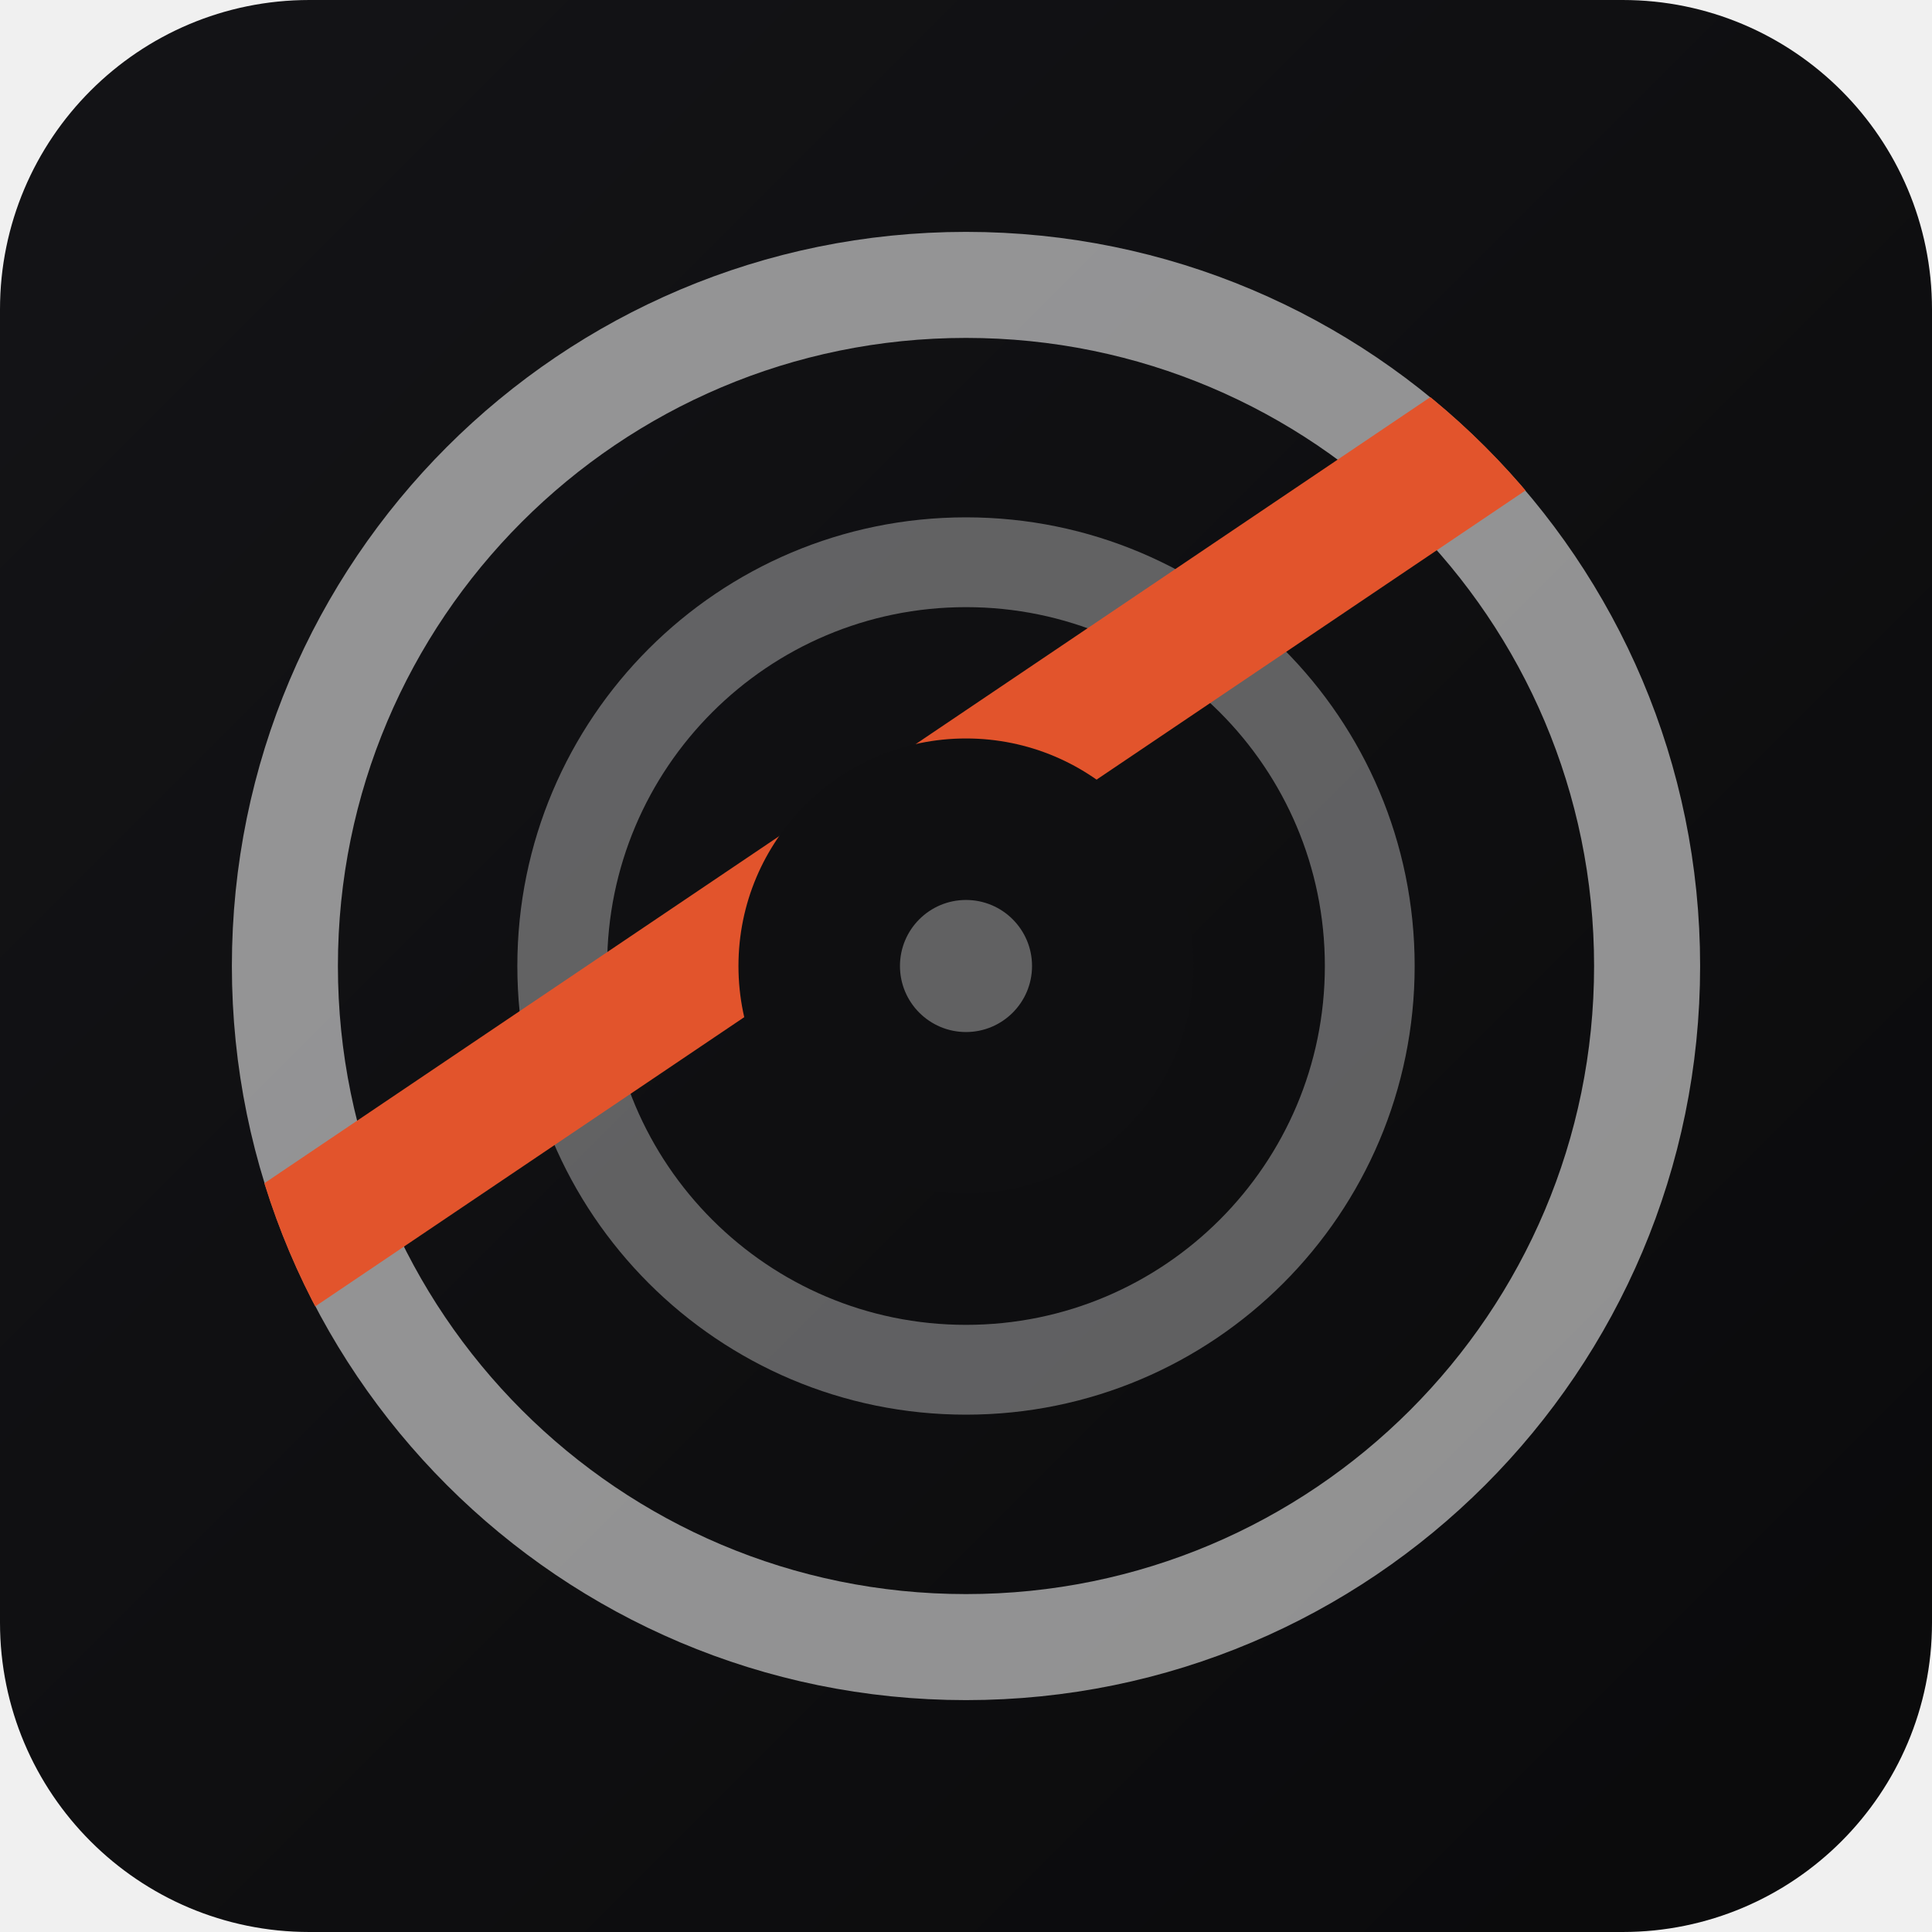
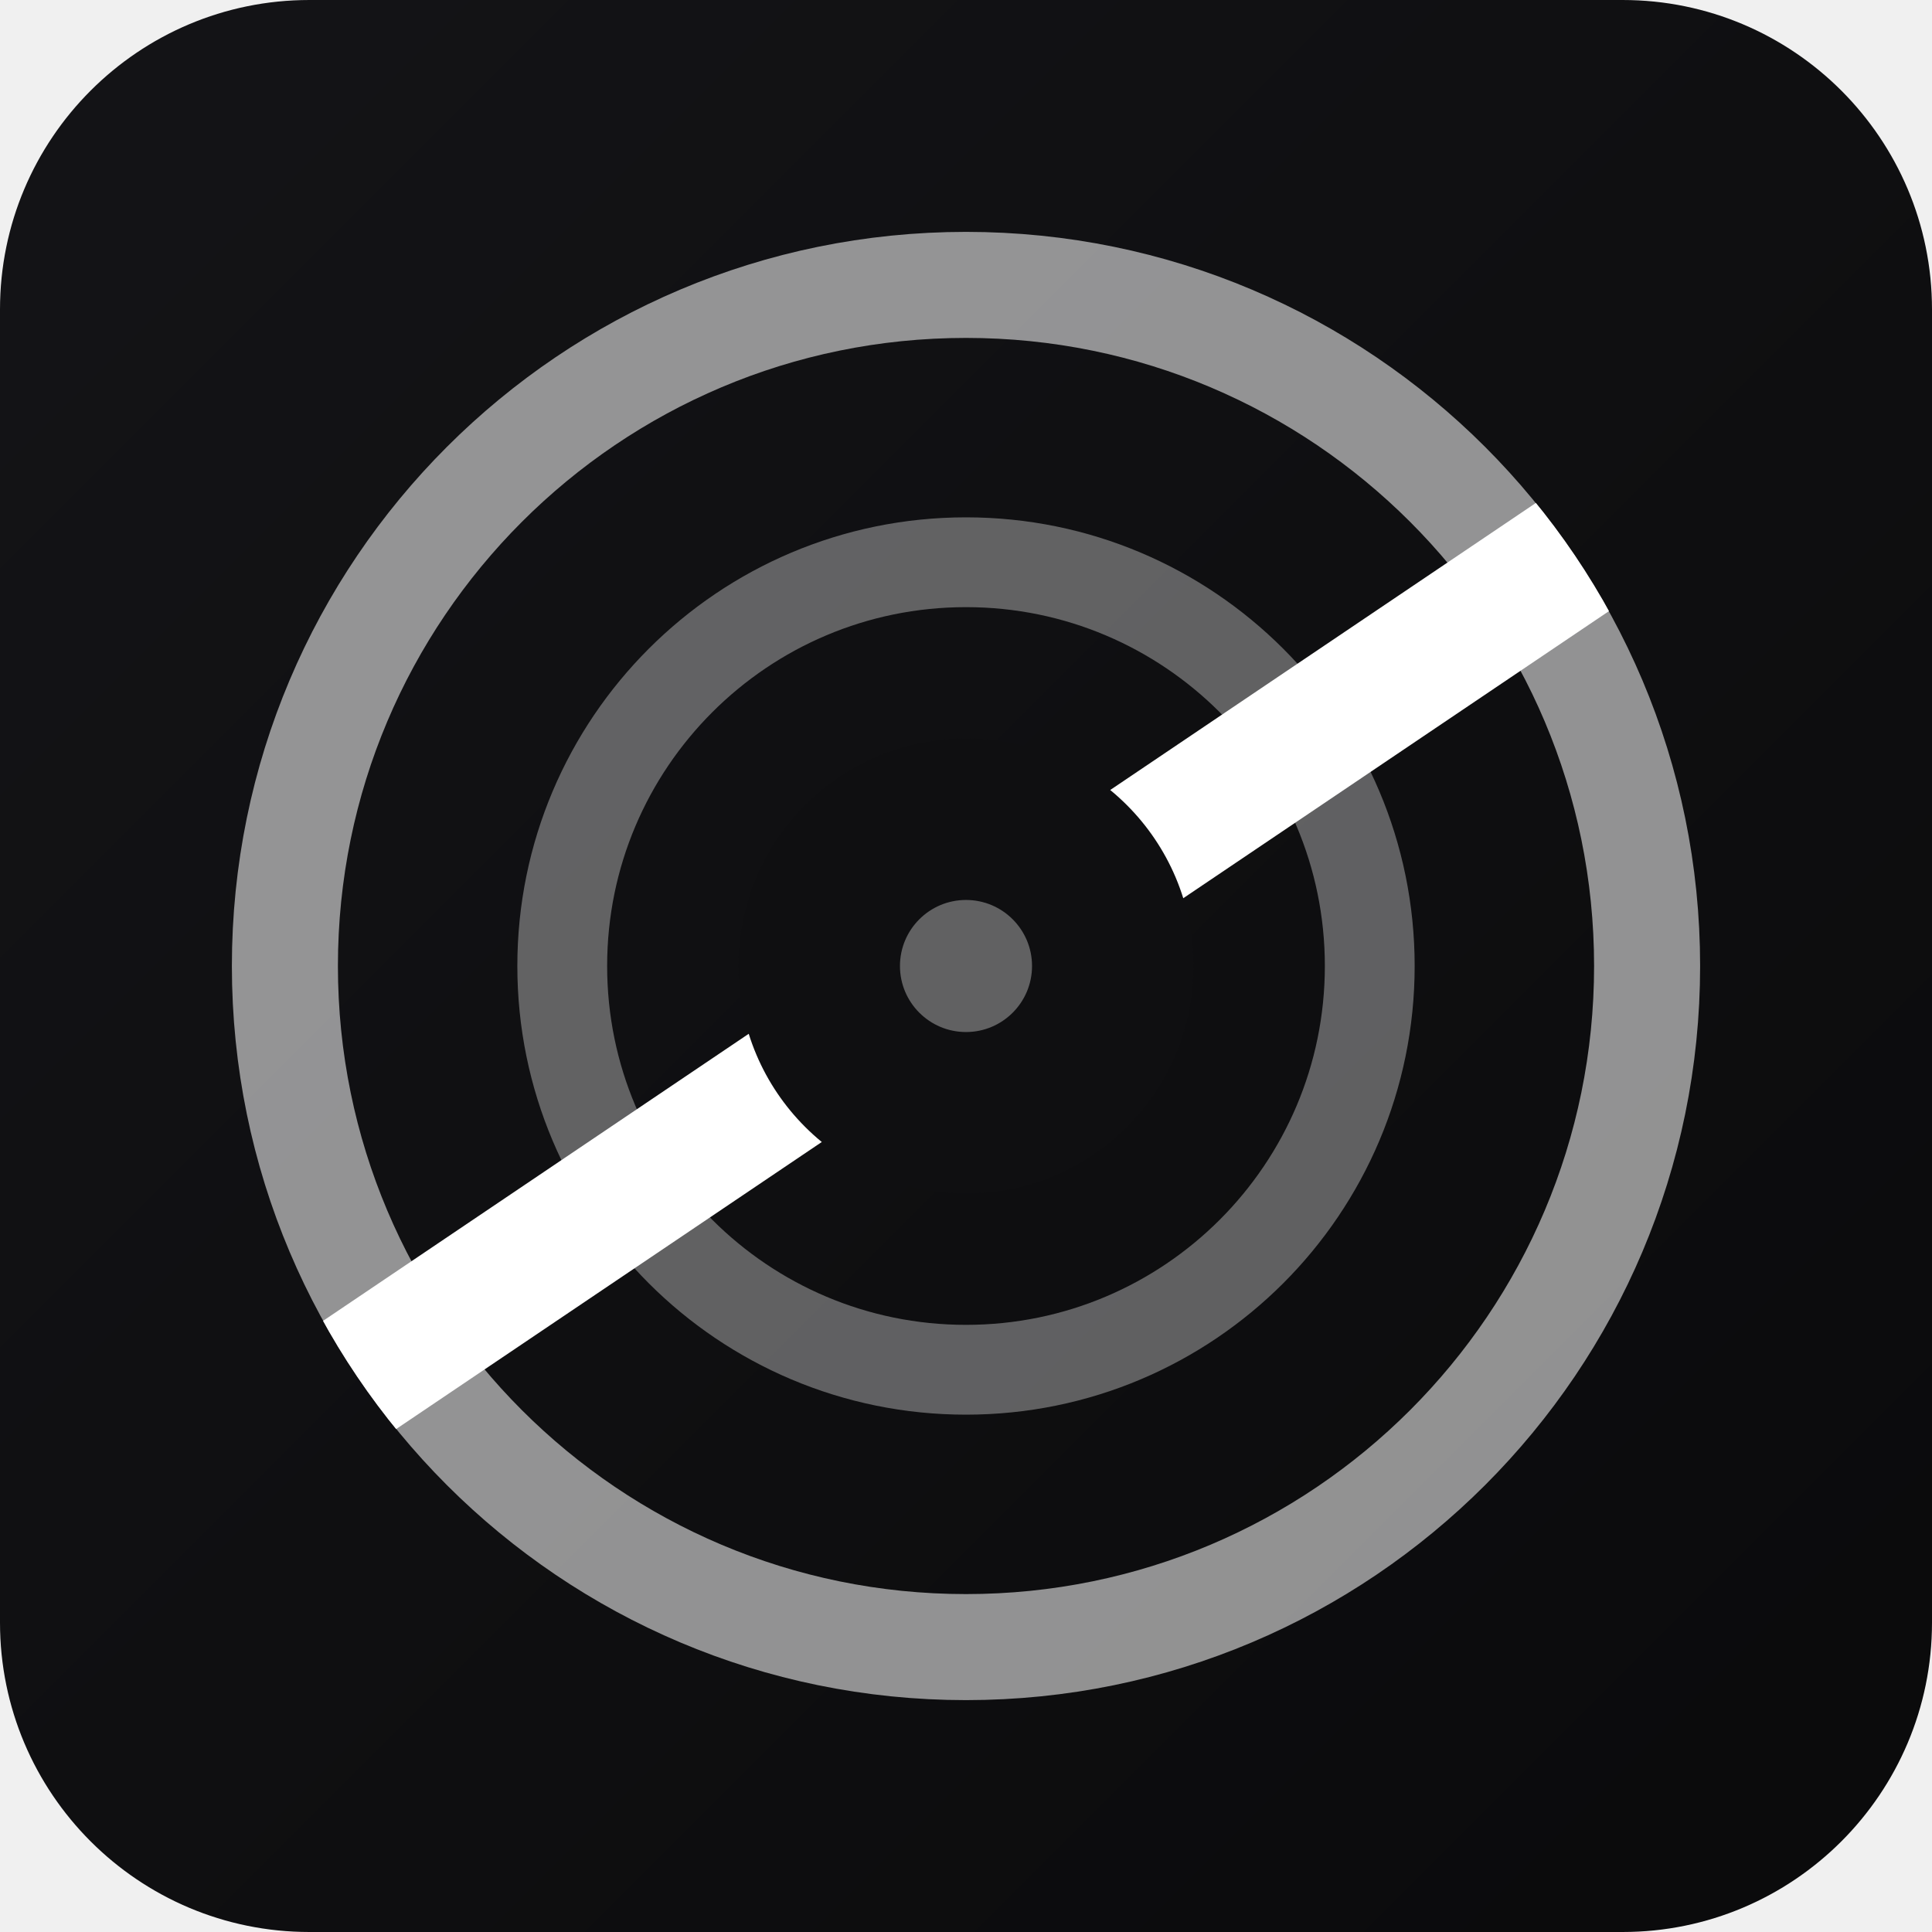
<svg xmlns="http://www.w3.org/2000/svg" viewBox="0 0 512 512" width="512" height="512">
  <defs>
    <linearGradient id="bg" x1="0" y1="0" x2="1" y2="1">
      <stop offset="0" stop-color="#141417" />
      <stop offset="1" stop-color="#0a0a0b" />
    </linearGradient>
    <clipPath id="disc">
      <circle cx="256" cy="256" r="194.6" />
    </clipPath>
  </defs>
  <rect width="512" height="512" rx="82" fill="url(#bg)" />
  <circle cx="256" cy="256" r="180.5" fill="none" stroke="#ffffff" stroke-opacity=".55" stroke-width="28.1" />
  <circle cx="256" cy="256" r="107" fill="none" stroke="#ffffff" stroke-opacity=".34" stroke-width="23.8" />
  <g clip-path="url(#disc)">
-     <path d="M57.5 342.9 451.9 77.0" fill="none" stroke="#e2542c" stroke-width="34.6" />
+     <path d="M40.4 401.4 471.6 110.6" fill="none" stroke="#ffffff" stroke-width="34.6" />
  </g>
  <circle cx="256" cy="256" r="60.3" fill="#0f0f11" />
  <circle cx="256" cy="256" r="17.5" fill="#ffffff" fill-opacity=".34" />
</svg>
